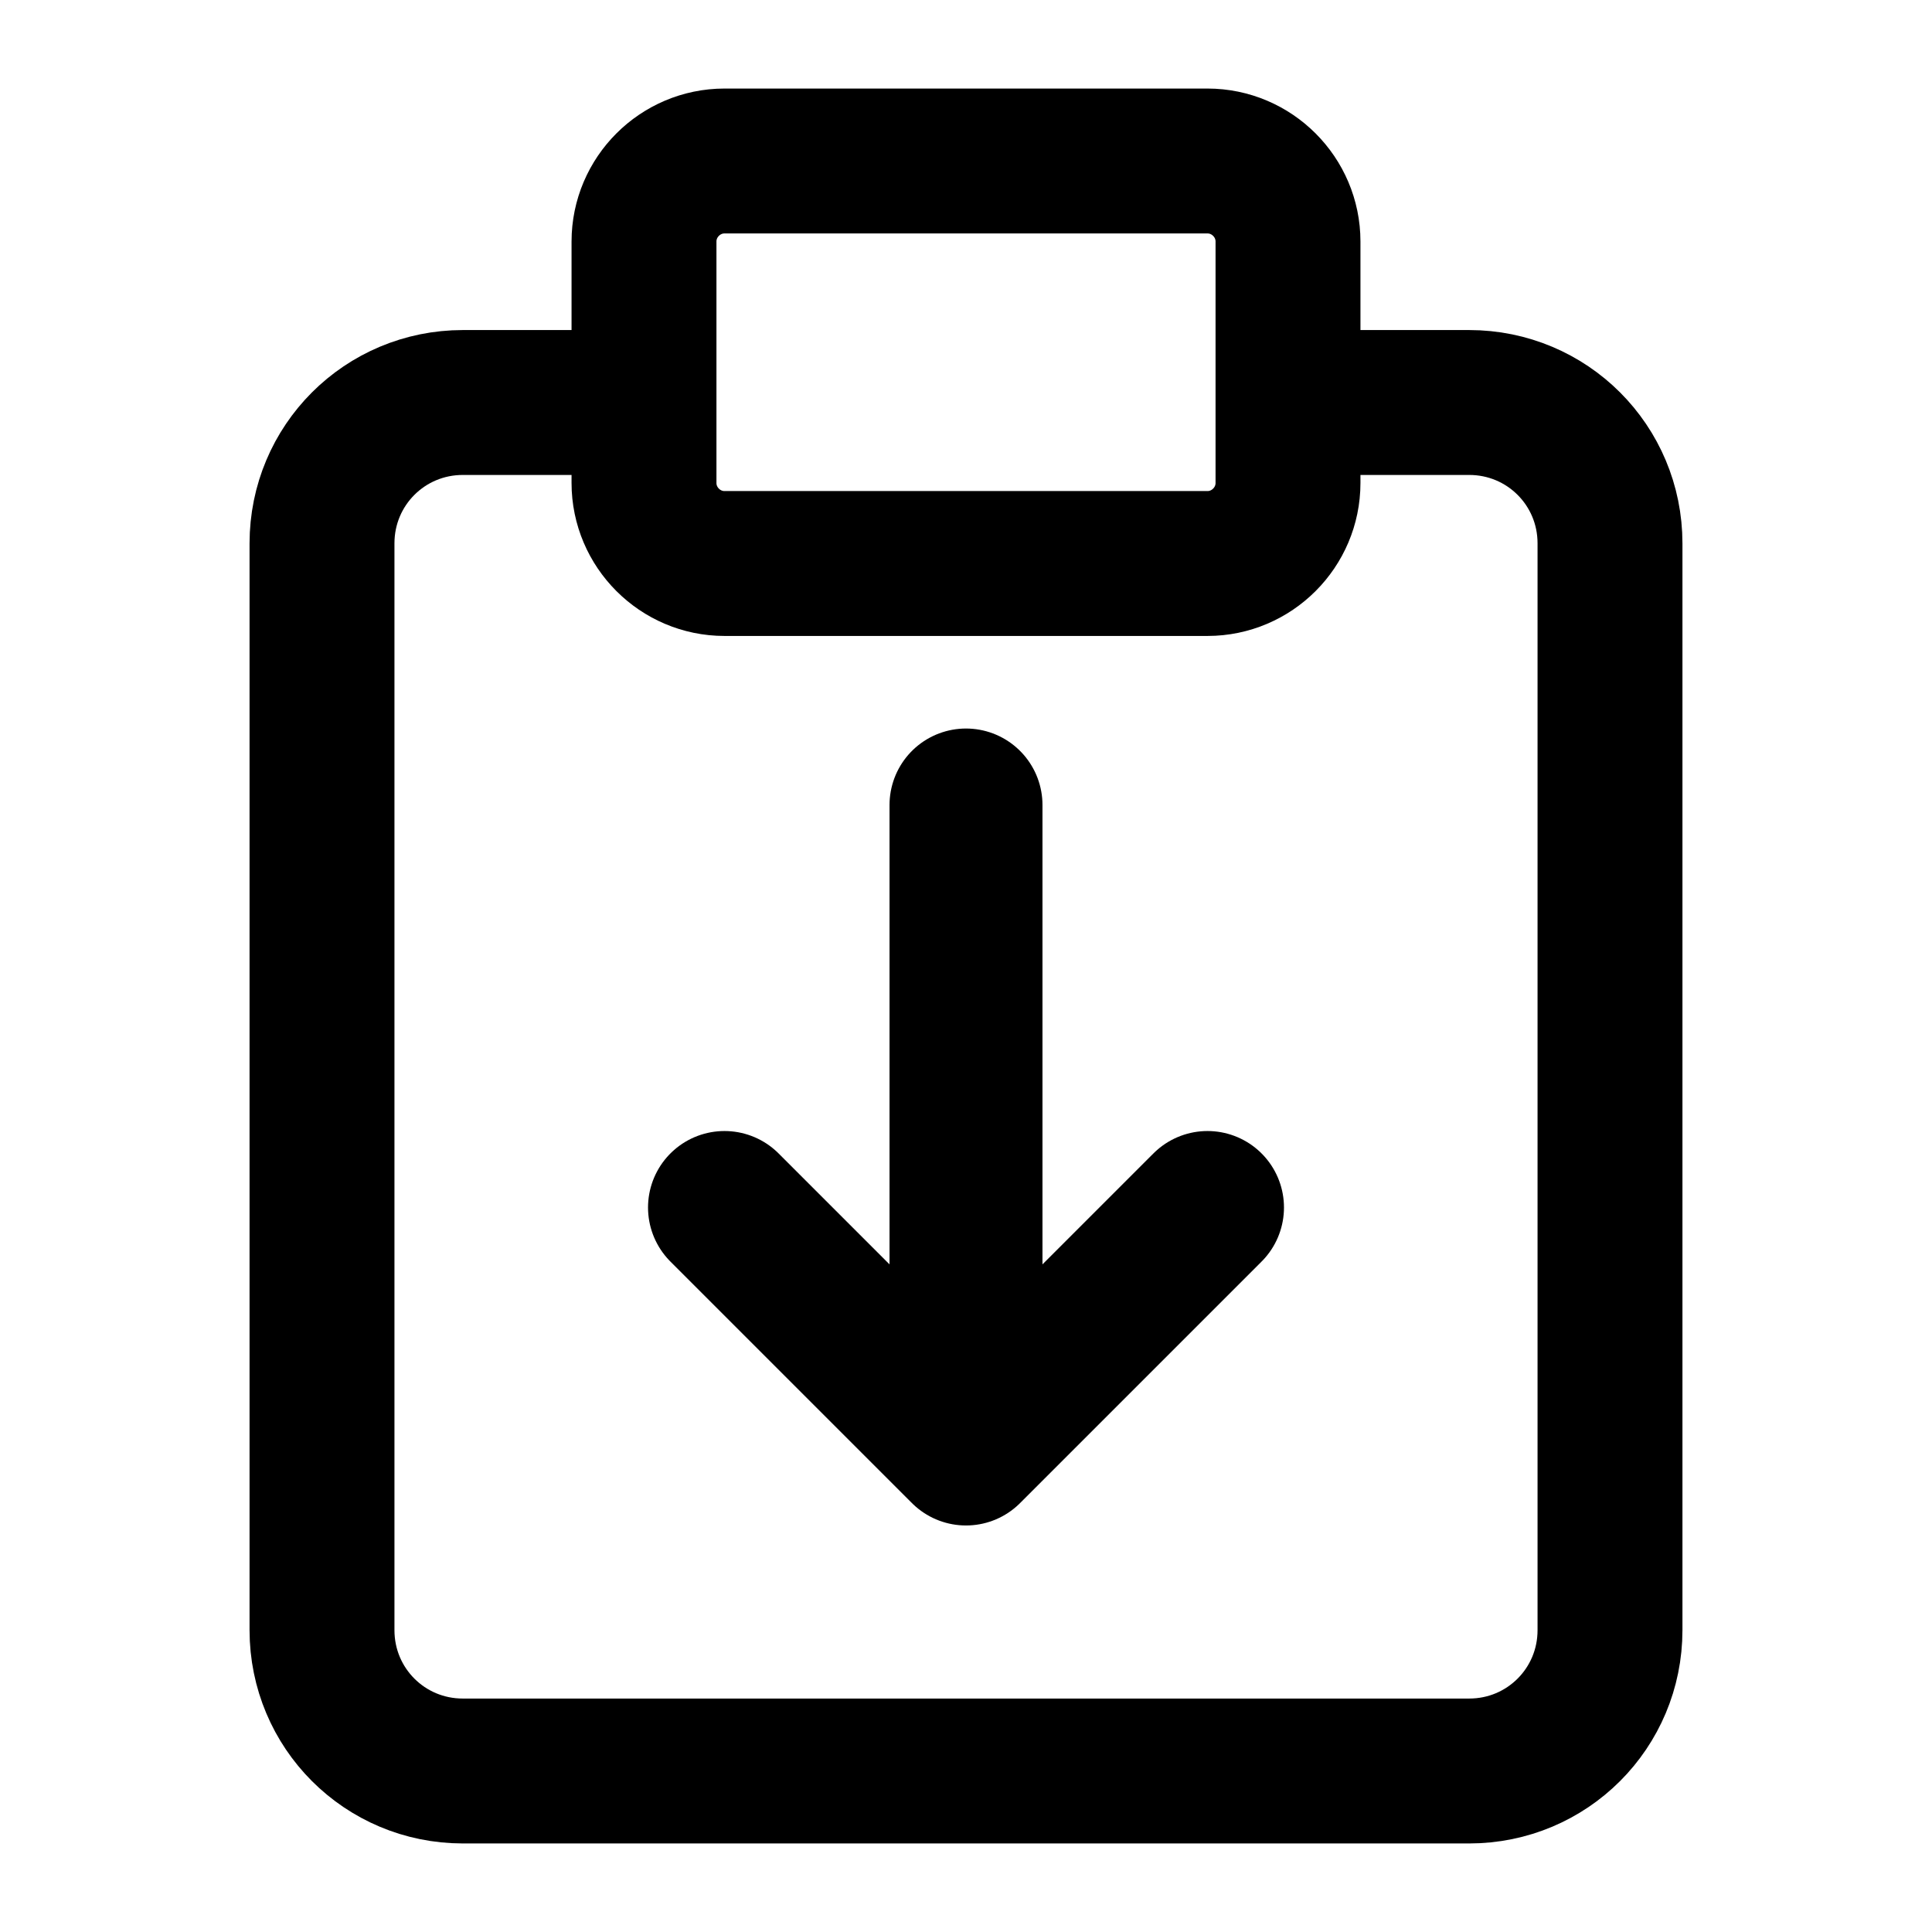
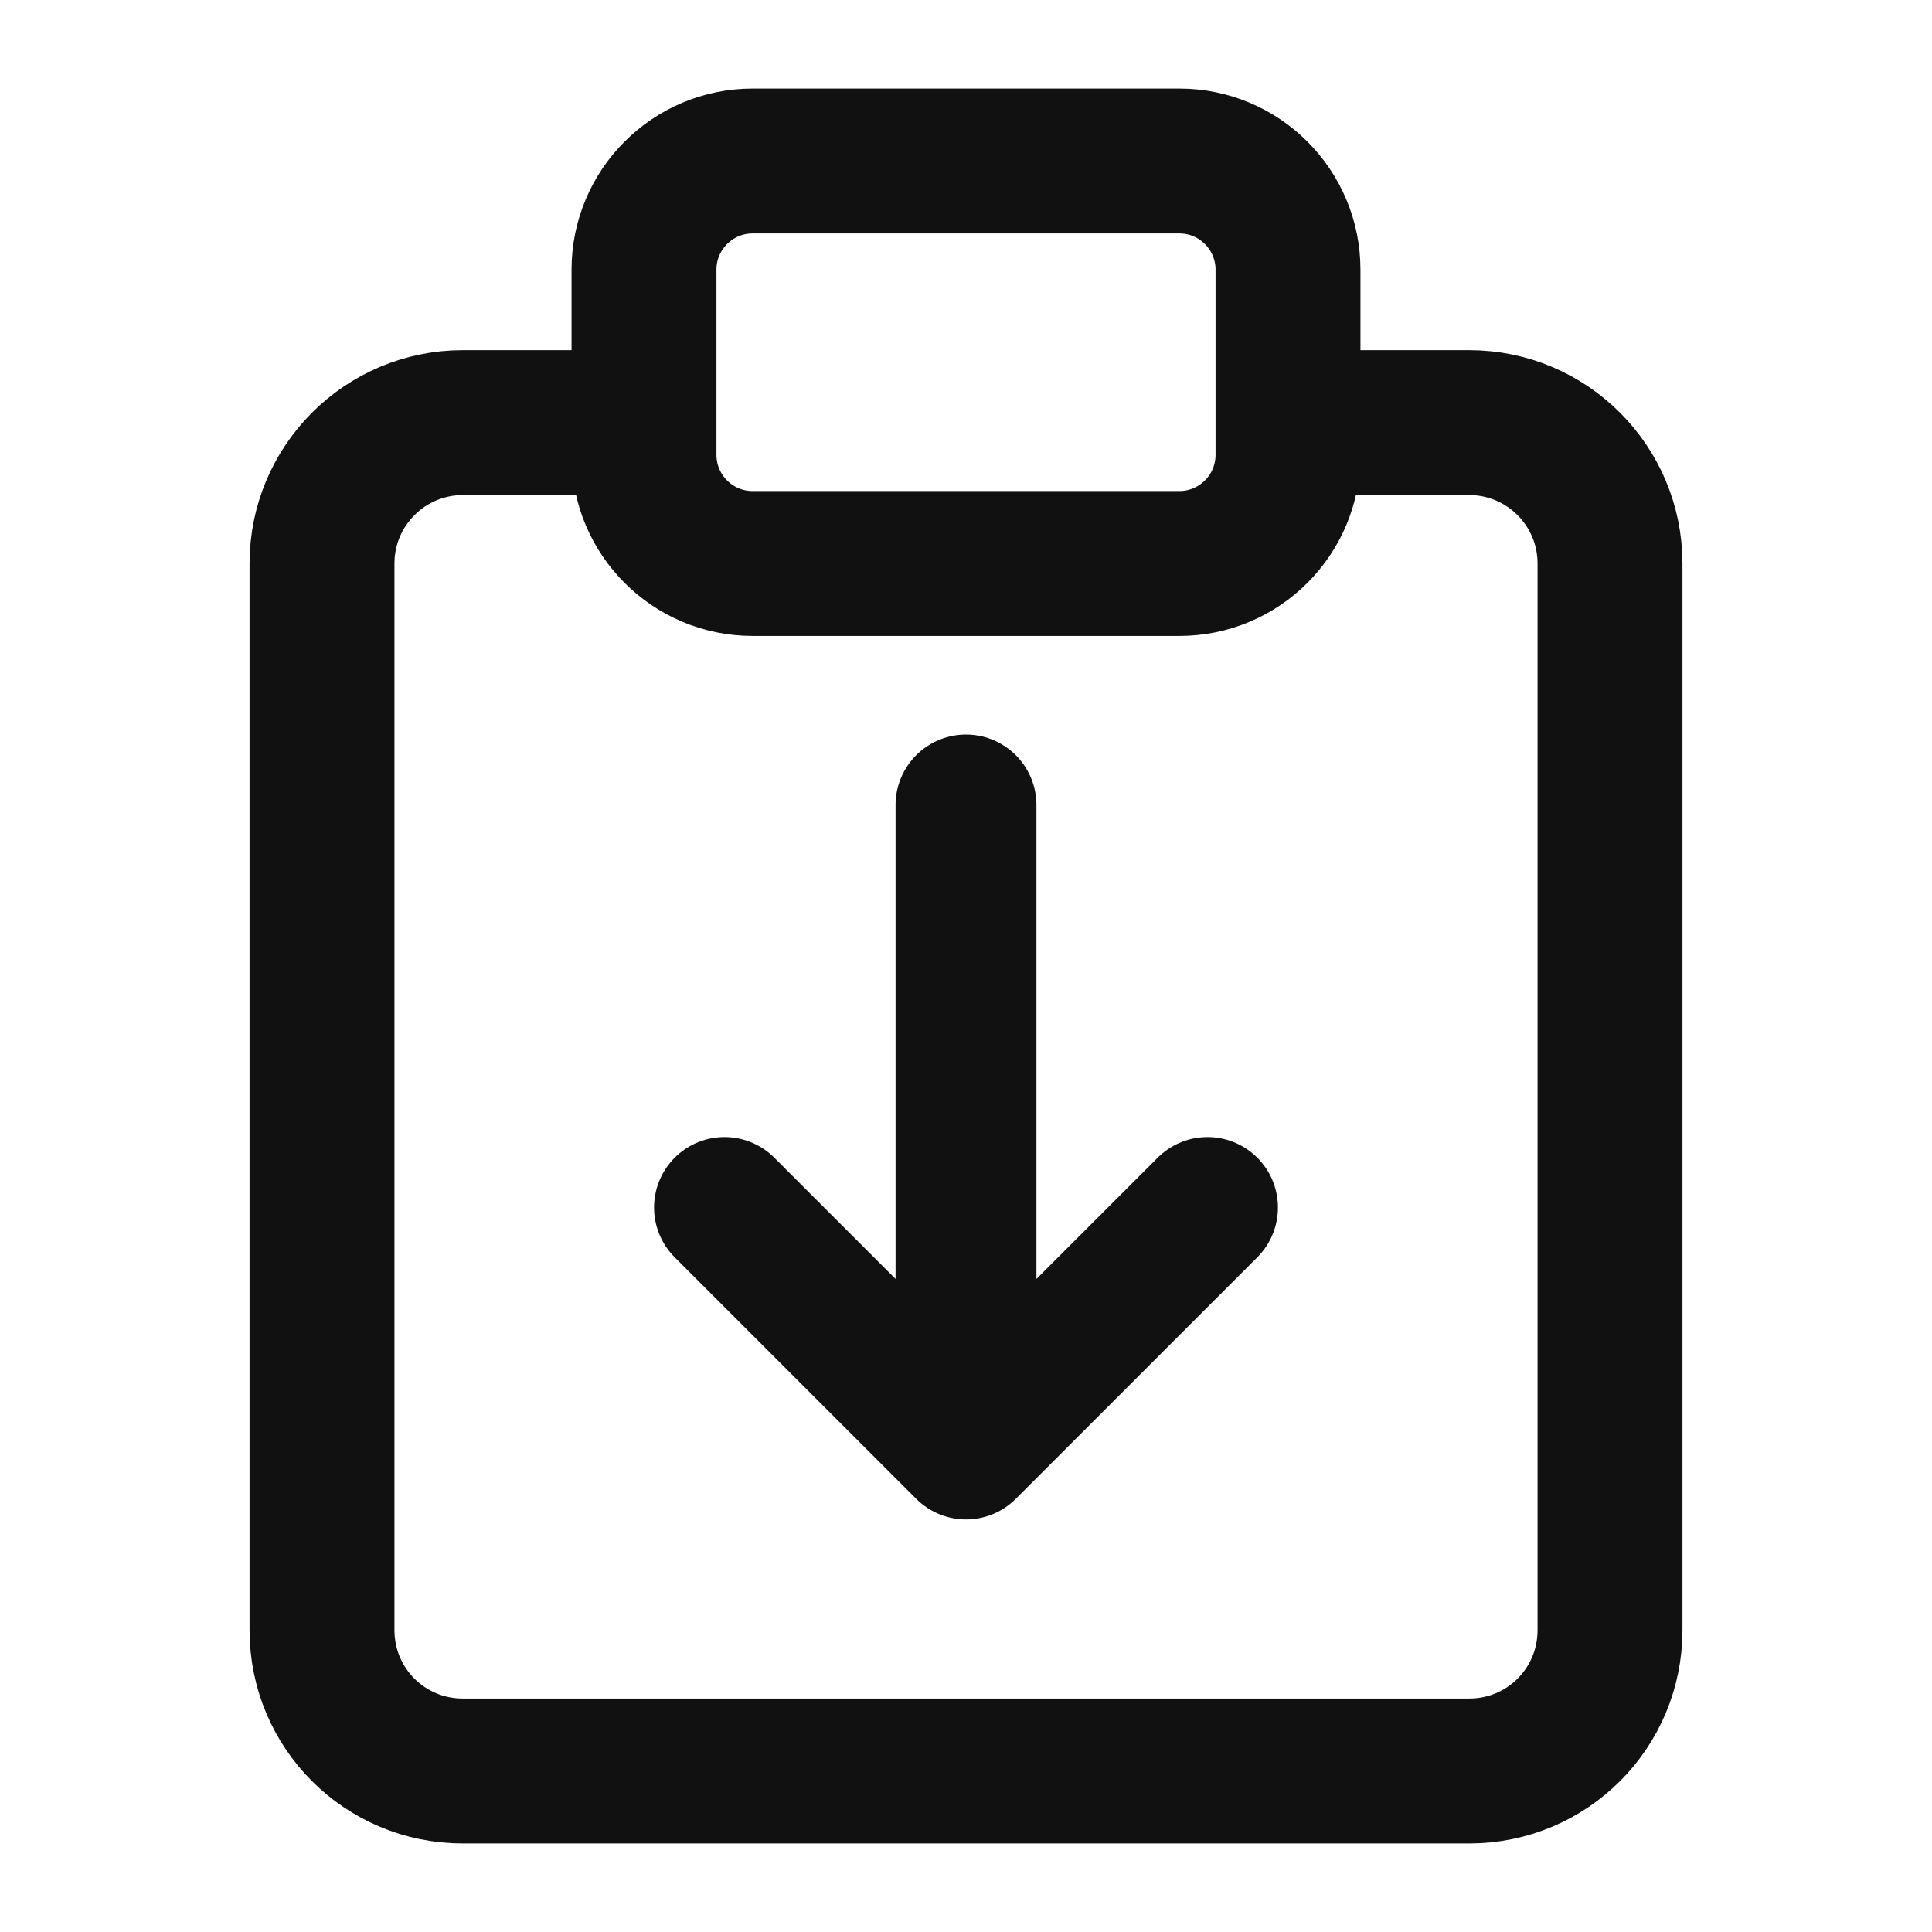
<svg xmlns="http://www.w3.org/2000/svg" viewBox="0 0 24 24" fill="none">
-   <path d="M8 5H5.75C4.78 5 4 5.78 4 6.75v13.5C4 21.22 4.78 22 5.75 22h12.5c.97 0 1.75-.78 1.75-1.75V6.75C20 5.78 19.22 5 18.25 5H16" stroke="#000" stroke-width="1.8" stroke-linejoin="round" />
-   <path d="M9 2h6c.55 0 1 .45 1 1v3c0 .55-.45 1-1 1H9c-.55 0-1-.45-1-1V3c0-.55.45-1 1-1Z" stroke="#000" stroke-width="1.8" />
-   <path d="M12 10v8m-3-3 3 3 3-3" stroke="#000" stroke-width="1.9" stroke-linecap="round" stroke-linejoin="round" />
+   <path d="M8 5.25H5.75A1.75 1.75 0 0 0 4 7v13.25C4 21.22 4.78 22 5.75 22h12.5c.97 0 1.75-.78 1.75-1.75V7a1.75 1.75 0 0 0-1.75-1.75H16" stroke="#111111" stroke-width="1.8" stroke-linejoin="round" />
+   <rect x="8" y="2" width="8" height="5" rx="1.35" stroke="#111111" stroke-width="1.8" />
+   <path d="M12 10v8m-3-3 3 3 3-3" stroke="#111111" stroke-width="1.75" stroke-linecap="round" stroke-linejoin="round" />
</svg>
